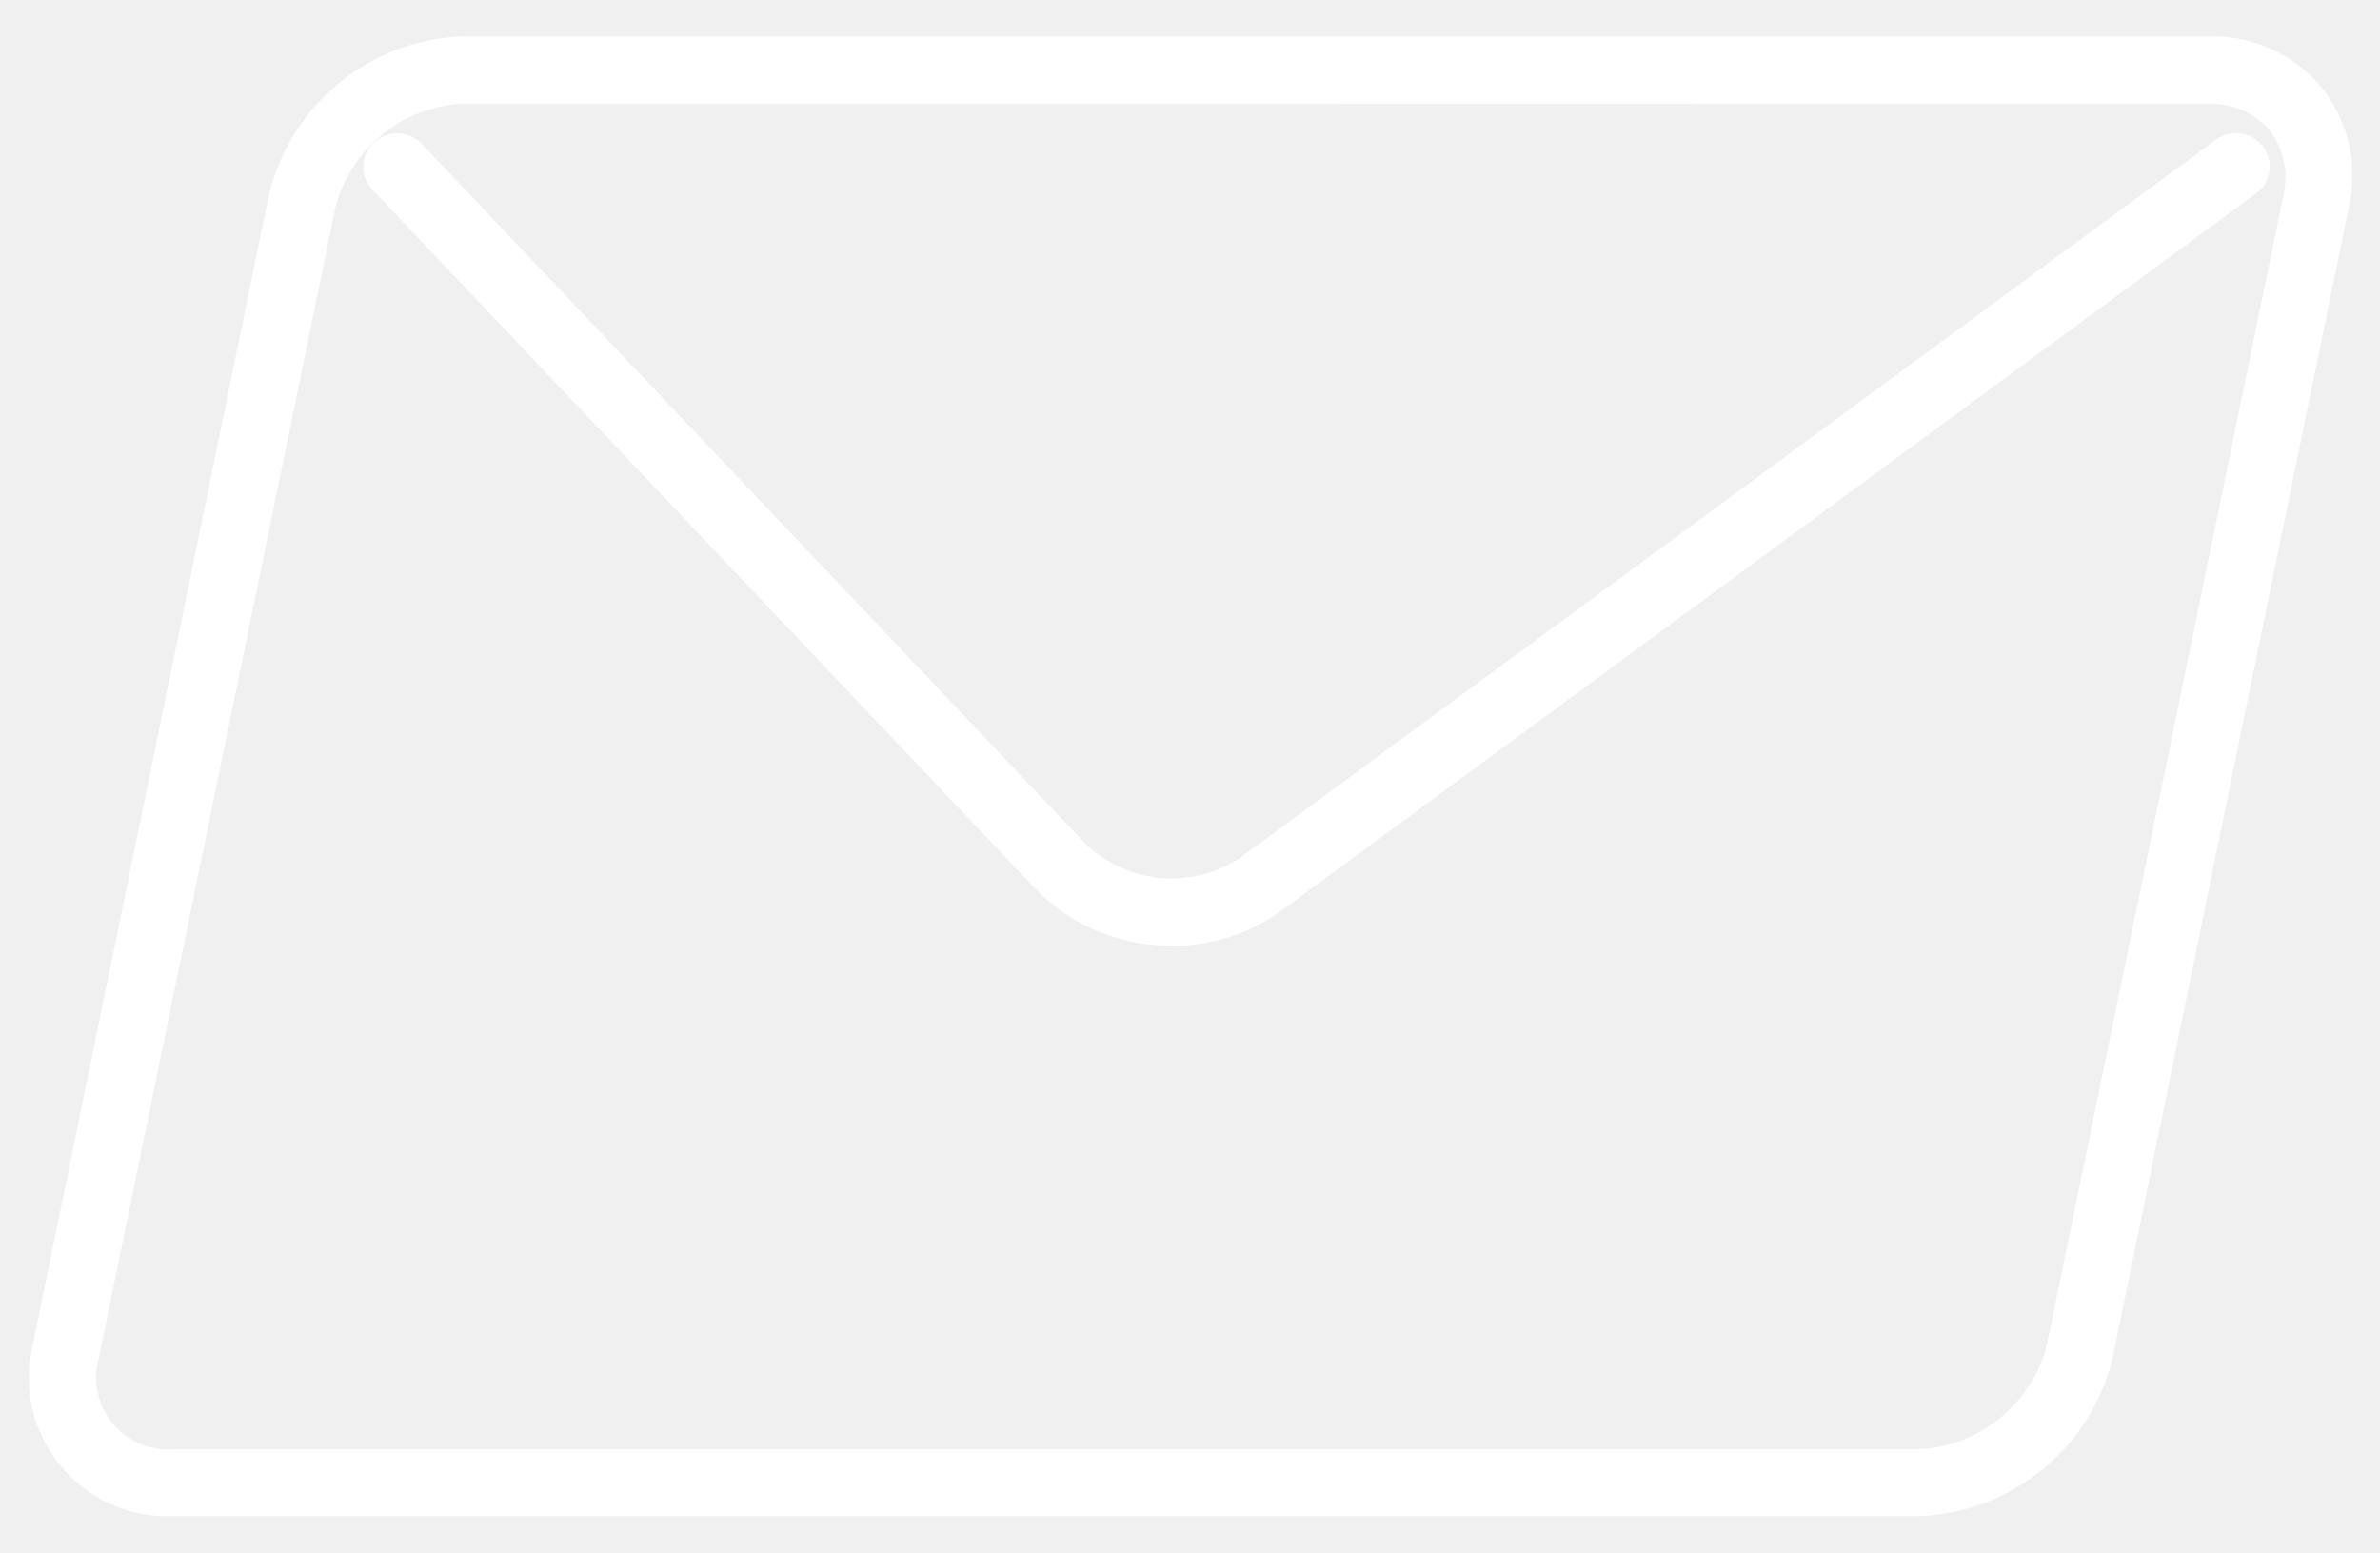
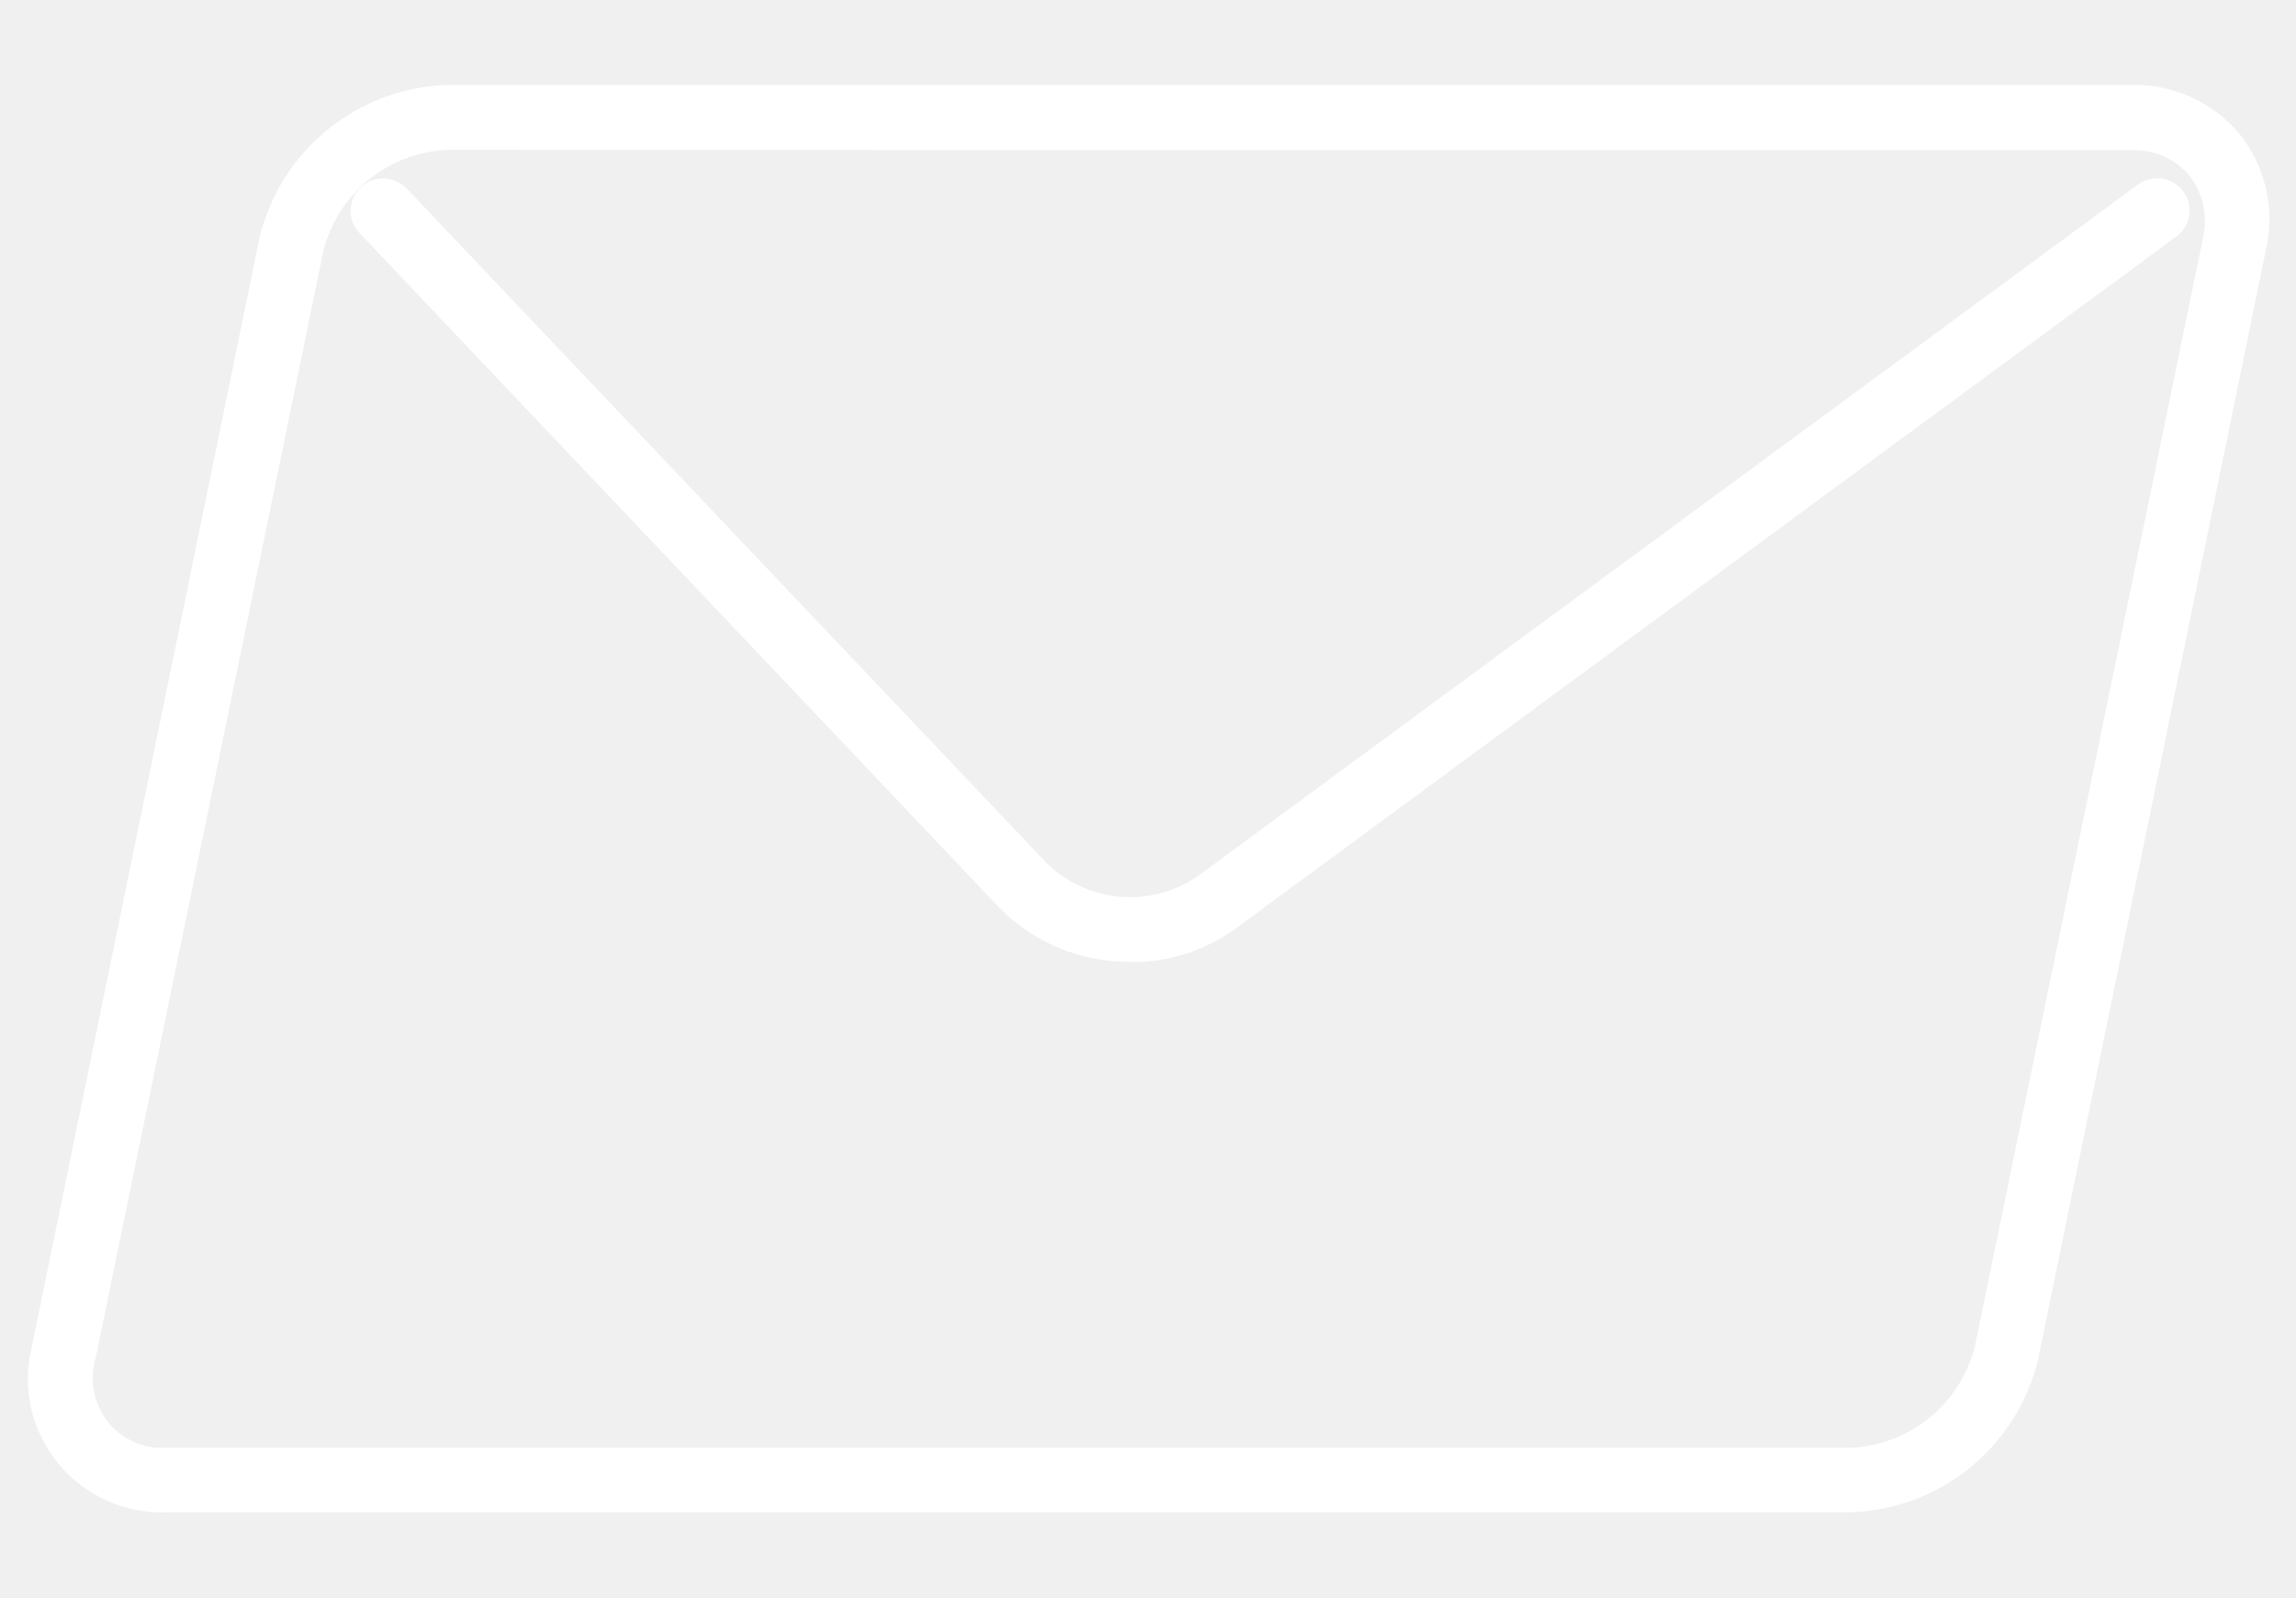
- <svg xmlns="http://www.w3.org/2000/svg" width="23" height="15" viewBox="0 0 23 15" fill="none">
-   <g clip-path="url(#clip0_23_174)">
-     <path d="M18.54 14.649H1.67C1.462 14.657 1.256 14.617 1.067 14.531C0.879 14.446 0.712 14.318 0.581 14.158C0.45 13.997 0.358 13.809 0.312 13.607C0.266 13.404 0.268 13.194 0.317 12.993L2.599 1.881C2.702 1.455 2.942 1.075 3.282 0.798C3.622 0.522 4.043 0.365 4.481 0.351H21.35C21.557 0.346 21.762 0.388 21.95 0.474C22.139 0.56 22.305 0.687 22.437 0.846C22.566 1.008 22.656 1.197 22.701 1.399C22.746 1.601 22.744 1.81 22.697 2.011L20.416 13.12C20.314 13.544 20.075 13.924 19.736 14.2C19.398 14.476 18.978 14.634 18.541 14.649H18.54ZM4.481 1.001C4.193 1.014 3.916 1.119 3.693 1.301C3.469 1.483 3.31 1.732 3.24 2.011L0.955 13.12C0.924 13.227 0.92 13.34 0.943 13.449C0.965 13.558 1.014 13.66 1.084 13.747C1.154 13.834 1.244 13.902 1.346 13.947C1.448 13.991 1.56 14.011 1.671 14.003H18.54C18.828 13.99 19.104 13.884 19.327 13.703C19.55 13.521 19.71 13.272 19.781 12.993L22.067 1.885C22.093 1.777 22.094 1.665 22.07 1.556C22.047 1.448 21.999 1.346 21.932 1.258C21.859 1.174 21.768 1.107 21.666 1.063C21.564 1.019 21.453 0.999 21.342 1.004L4.481 1.001Z" fill="white" />
-     <path d="M11.325 9.136C11.08 9.138 10.838 9.092 10.612 8.998C10.386 8.905 10.181 8.767 10.01 8.592L3.601 1.835C3.572 1.804 3.549 1.768 3.533 1.728C3.518 1.689 3.511 1.646 3.512 1.604C3.513 1.561 3.523 1.519 3.54 1.481C3.557 1.442 3.582 1.407 3.614 1.378C3.676 1.319 3.759 1.286 3.845 1.288C3.931 1.29 4.013 1.326 4.073 1.387L10.483 8.145C10.681 8.339 10.939 8.458 11.214 8.483C11.49 8.508 11.765 8.436 11.994 8.281L21.418 1.348C21.487 1.297 21.574 1.276 21.658 1.289C21.743 1.302 21.82 1.348 21.87 1.417C21.896 1.451 21.915 1.49 21.925 1.532C21.935 1.573 21.937 1.616 21.931 1.658C21.924 1.7 21.91 1.741 21.887 1.777C21.865 1.814 21.836 1.845 21.801 1.87L12.377 8.803C12.072 9.024 11.703 9.141 11.326 9.138L11.325 9.136Z" fill="white" />
+ <svg xmlns="http://www.w3.org/2000/svg" width="23" height="16" viewBox="0 0 23 16" fill="none">
+   <g clip-path="url(#clip0_77_1179)">
+     <path d="M18.541 15.149H1.67C1.463 15.157 1.257 15.117 1.068 15.031C0.879 14.946 0.712 14.818 0.581 14.658C0.45 14.497 0.358 14.309 0.312 14.107C0.267 13.904 0.268 13.694 0.318 13.493L2.6 2.381C2.703 1.955 2.942 1.575 3.282 1.298C3.622 1.022 4.043 0.865 4.481 0.851H21.35C21.557 0.846 21.762 0.888 21.951 0.974C22.139 1.06 22.306 1.187 22.438 1.346C22.566 1.508 22.656 1.697 22.701 1.899C22.746 2.101 22.745 2.31 22.697 2.511L20.416 13.62C20.314 14.044 20.075 14.424 19.737 14.7C19.398 14.976 18.979 15.134 18.542 15.149H18.541ZM4.481 1.501C4.193 1.514 3.917 1.619 3.693 1.801C3.47 1.983 3.311 2.232 3.24 2.511L0.955 13.62C0.925 13.727 0.921 13.84 0.943 13.949C0.966 14.058 1.014 14.16 1.084 14.247C1.154 14.334 1.244 14.402 1.347 14.447C1.449 14.491 1.56 14.511 1.671 14.503H18.541C18.828 14.49 19.104 14.384 19.328 14.203C19.551 14.021 19.71 13.772 19.782 13.493L22.068 2.385C22.093 2.277 22.094 2.164 22.071 2.056C22.047 1.948 22 1.846 21.932 1.758C21.859 1.674 21.769 1.607 21.666 1.563C21.564 1.519 21.453 1.499 21.342 1.504L4.481 1.501Z" fill="white" />
+     <path d="M11.325 9.635C11.08 9.638 10.838 9.591 10.612 9.498C10.386 9.405 10.181 9.266 10.01 9.092L3.601 2.334C3.572 2.304 3.549 2.268 3.533 2.228C3.518 2.188 3.511 2.146 3.512 2.104C3.513 2.061 3.523 2.019 3.54 1.98C3.557 1.942 3.582 1.907 3.614 1.878C3.676 1.818 3.759 1.786 3.845 1.788C3.931 1.79 4.013 1.825 4.073 1.887L10.483 8.644C10.681 8.839 10.939 8.958 11.214 8.983C11.49 9.008 11.765 8.936 11.994 8.78L21.418 1.848C21.487 1.797 21.574 1.776 21.658 1.789C21.743 1.802 21.82 1.848 21.87 1.917C21.896 1.951 21.915 1.99 21.925 2.032C21.935 2.073 21.937 2.116 21.931 2.158C21.924 2.2 21.91 2.241 21.887 2.277C21.865 2.313 21.836 2.345 21.801 2.37L12.377 9.302C12.072 9.524 11.703 9.641 11.326 9.638L11.325 9.635Z" fill="white" />
  </g>
  <defs>
-     <clipPath id="clip0_23_174">
-       <rect width="23" height="14.297" fill="white" transform="translate(0 0.351562)" />
+     <clipPath id="clip0_77_1179">
+       <rect width="23" height="14.297" fill="white" transform="translate(0 0.851349)" />
    </clipPath>
  </defs>
</svg>
